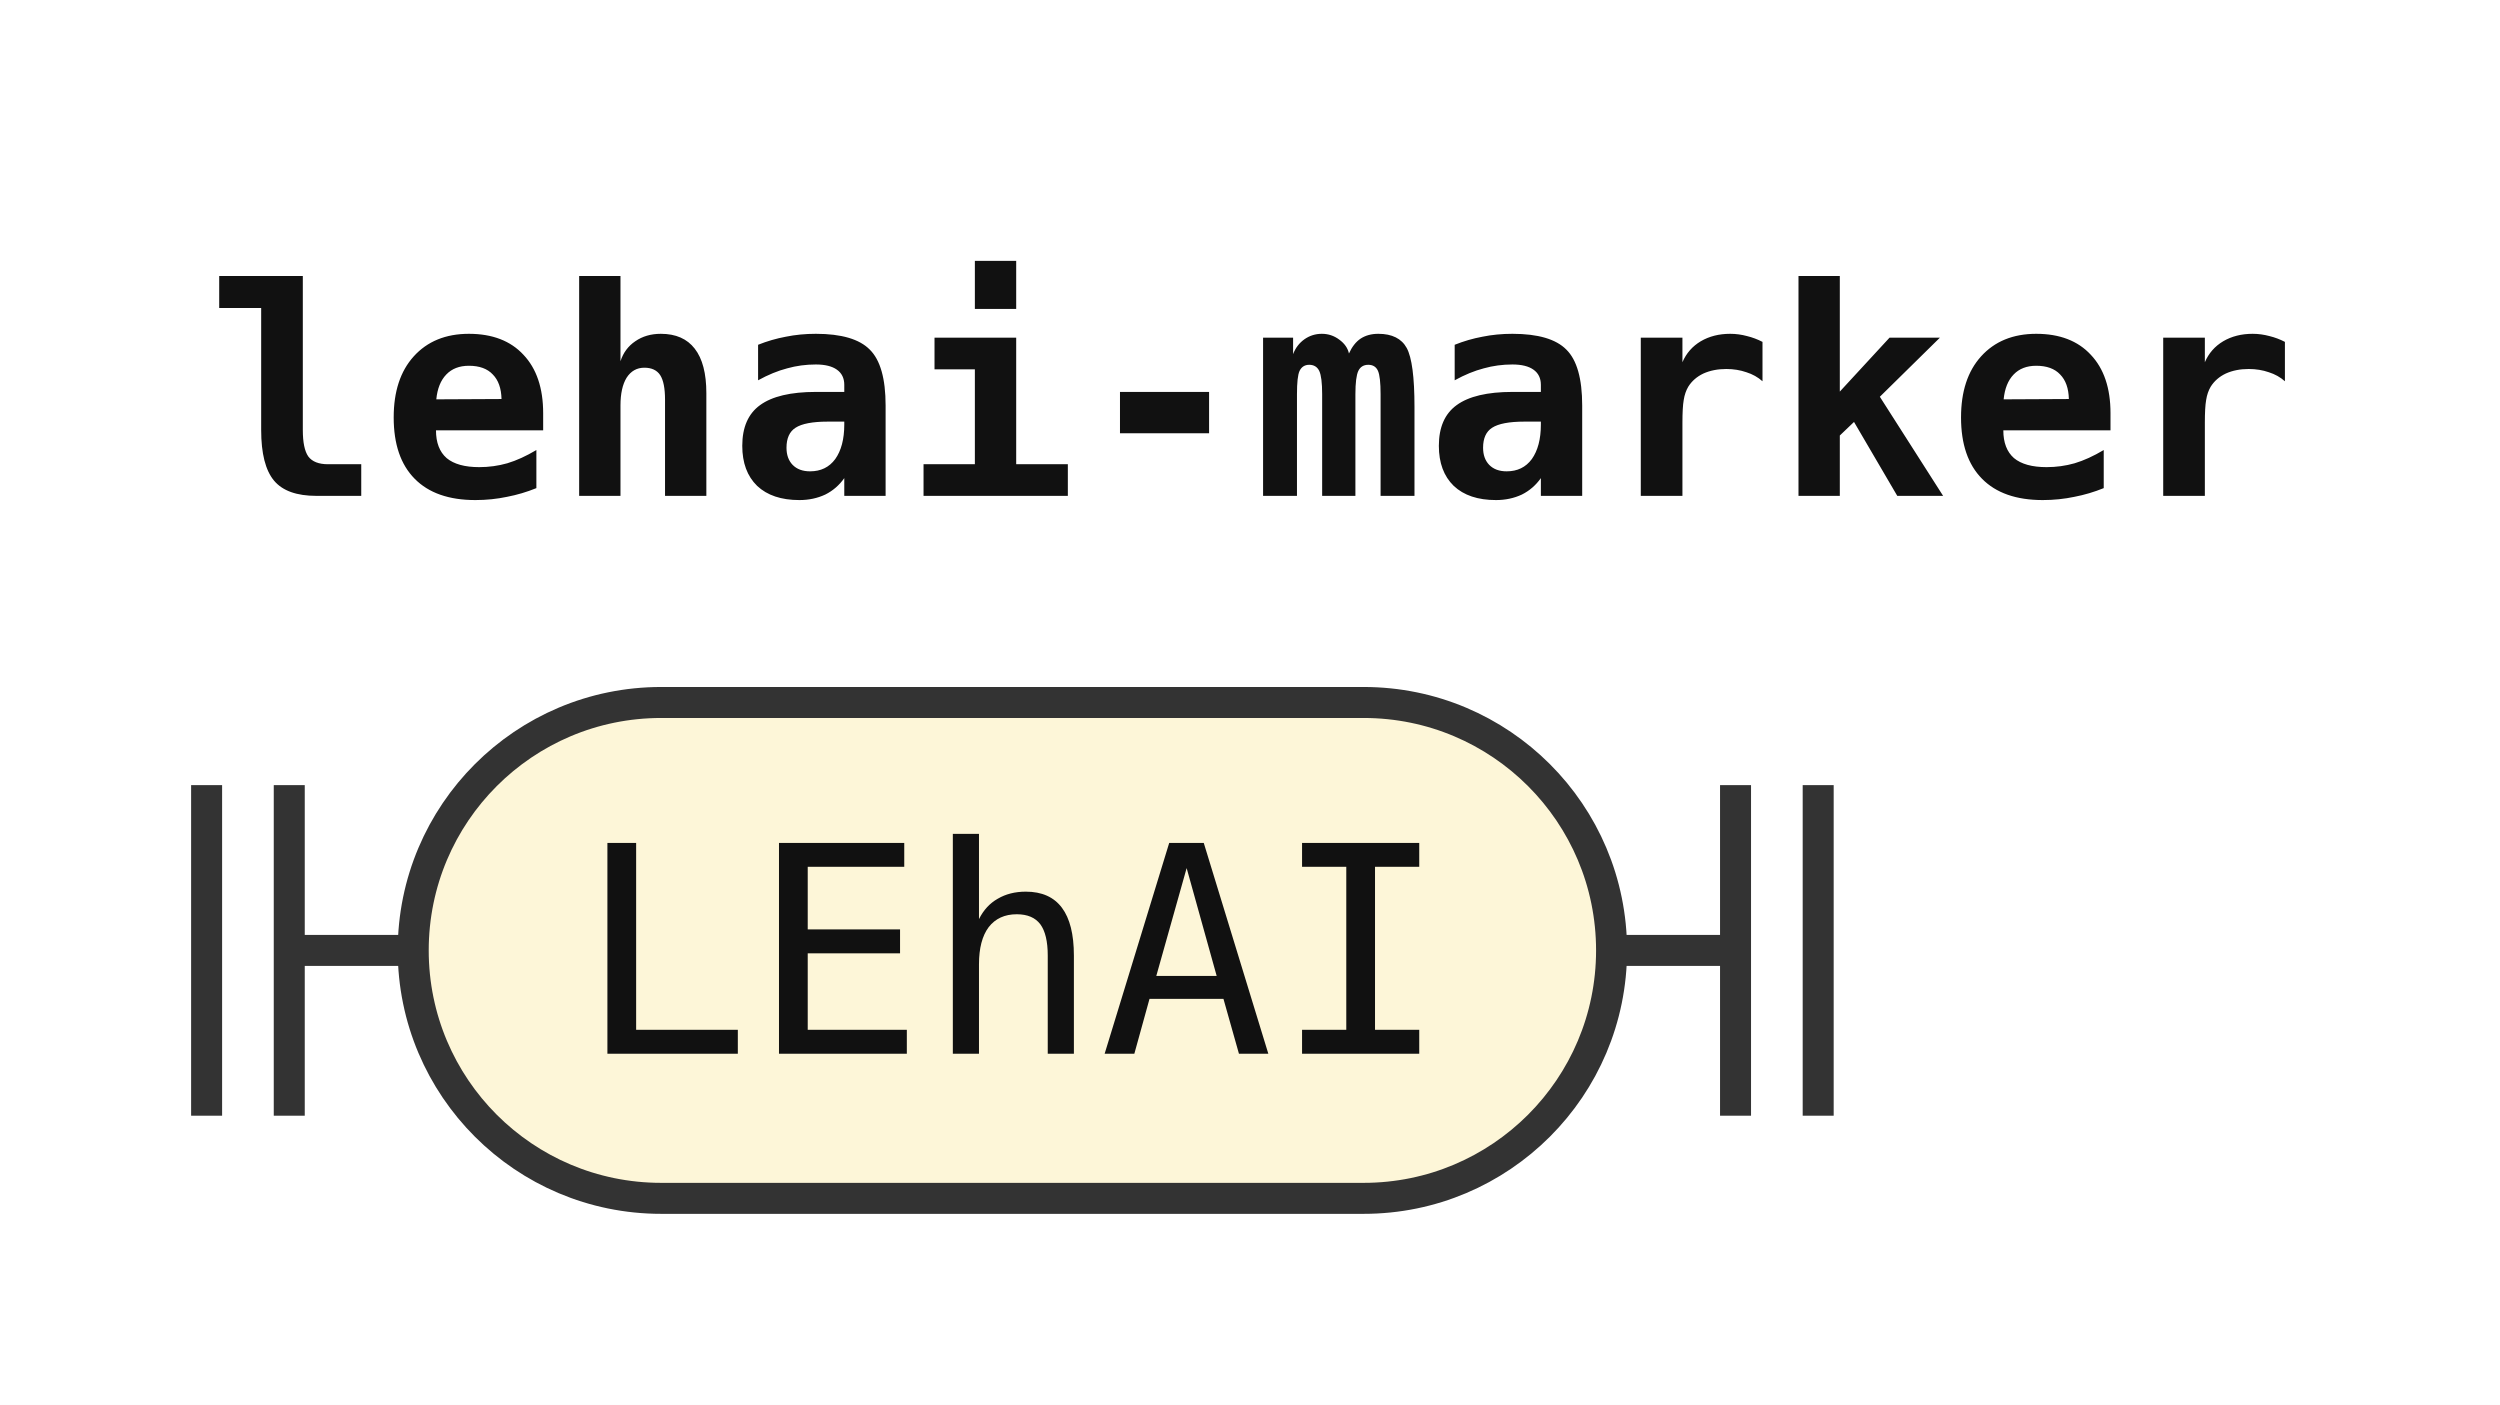
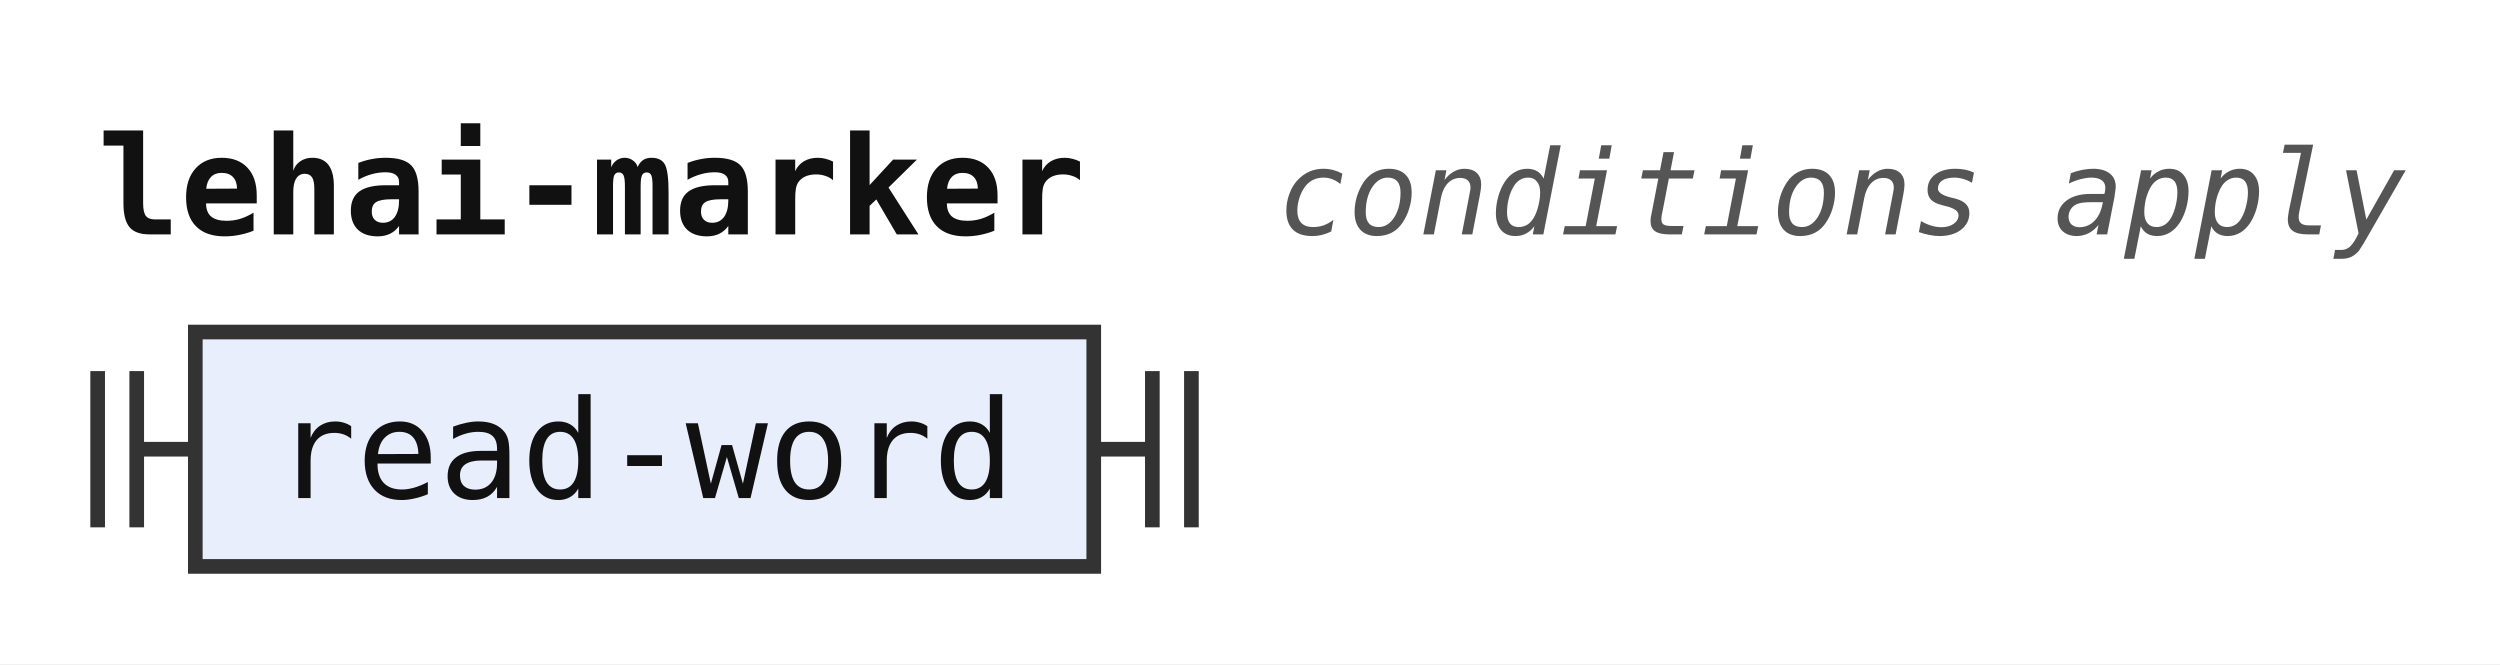
- <svg xmlns="http://www.w3.org/2000/svg" width="121" height="68" viewBox="0 0 121 68" role="img" aria-label="Railroad diagram of the rule lehai-marker">
+ <svg xmlns="http://www.w3.org/2000/svg" width="256" height="68" viewBox="0 0 256 68" role="img" aria-label="Railroad diagram of the rule lehai-marker">
  <style>path{fill:none;stroke:#333;stroke-width:1.5}.rule rect{fill:#e8eefc;stroke:#333;stroke-width:1.5}.terminal rect{fill:#fdf6d8;stroke:#333;stroke-width:1.5}text{font-family:ui-monospace,SFMono-Regular,Menlo,Consolas,"DejaVu Sans Mono","Liberation Mono",monospace;font-size:14px;fill:#111;text-anchor:middle}text.label{font-size:12px;font-style:italic;fill:#555;text-anchor:start}text.title{font-weight:bold;text-anchor:start}</style>
  <rect width="100%" height="100%" fill="#fff" />
  <text class="title" x="10" y="24" textLength="100.8" lengthAdjust="spacingAndGlyphs">lehai-marker</text>
+   <text class="label" x="130.8" y="24" textLength="115.2" lengthAdjust="spacingAndGlyphs">conditions apply</text>
  <path d="M10 38v16m4 -16v16M14 46h6" />
-   <g class="terminal">
-     <rect x="20" y="34" width="58" height="24" rx="12" />
-     <text x="49" y="51" textLength="42" lengthAdjust="spacingAndGlyphs">LEhAI</text>
+   <g class="rule">
+     <rect x="20" y="34" width="92" height="24" rx="0" />
+     <text x="66" y="51" textLength="75.6" lengthAdjust="spacingAndGlyphs">read-word</text>
  </g>
-   <path d="M78 46h6m0 -8v16m4 -16v16" />
+   <path d="M112 46h6m0 -8v16m4 -16v16" />
</svg>
